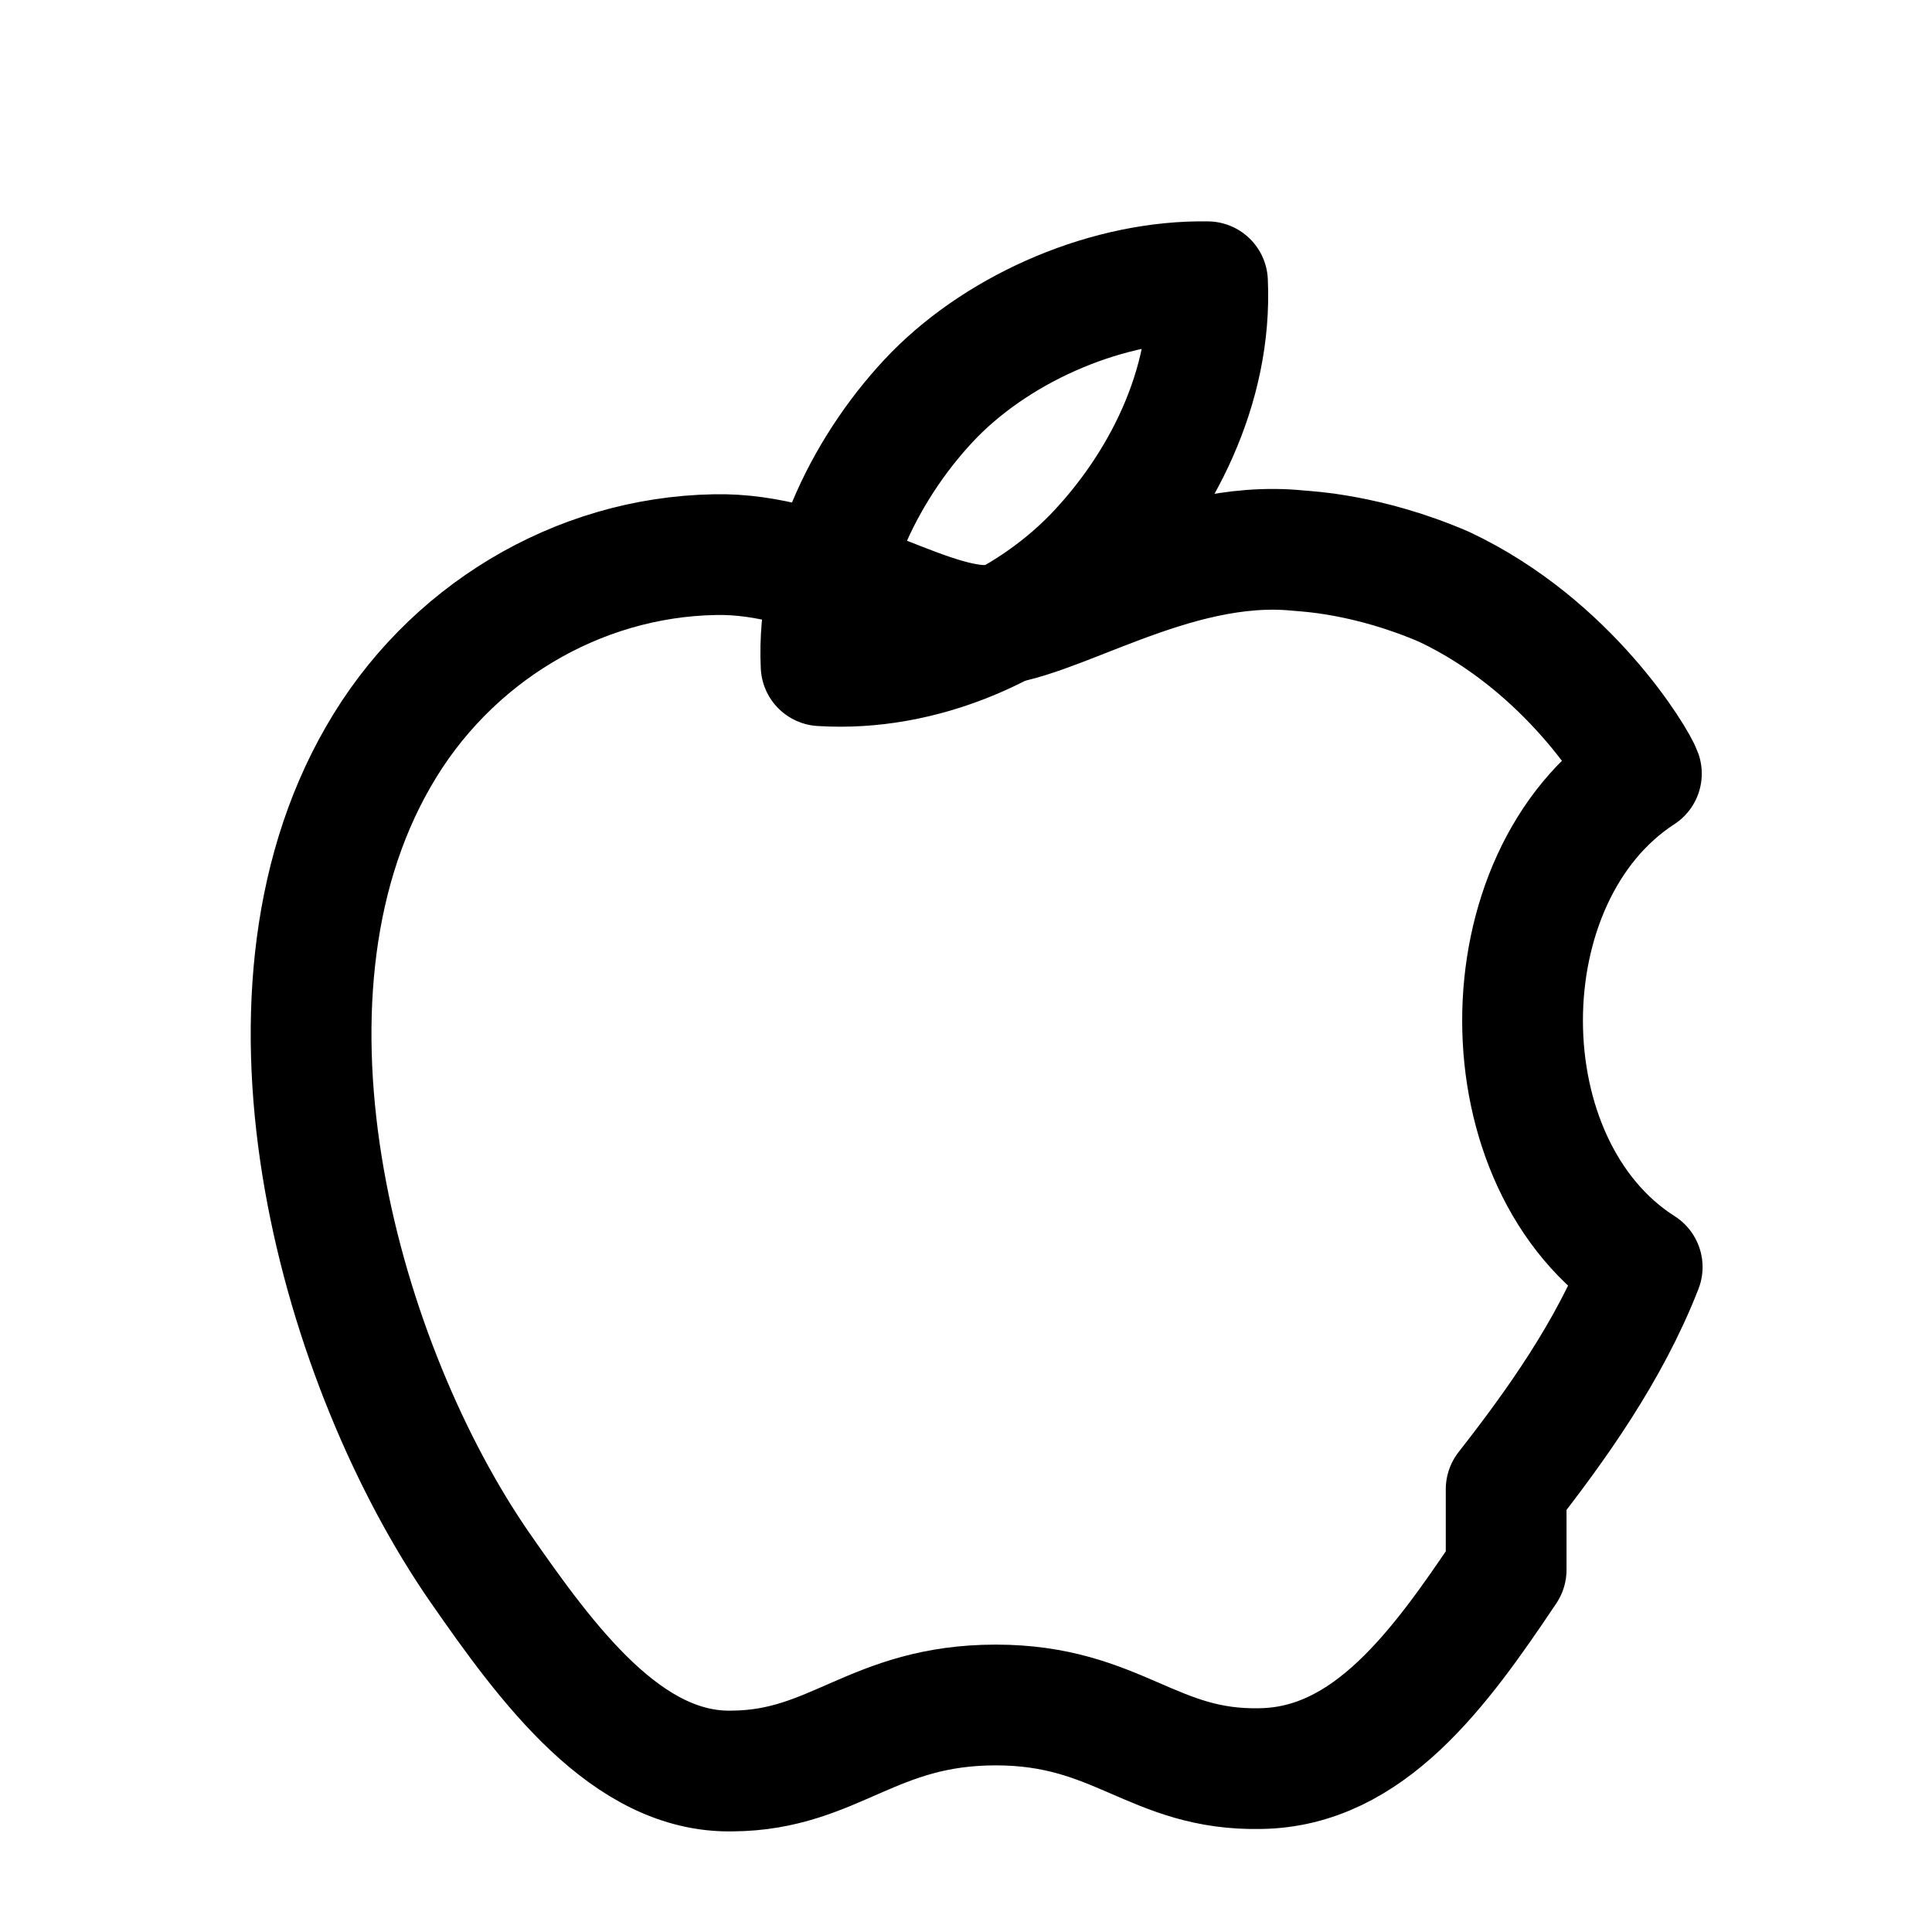
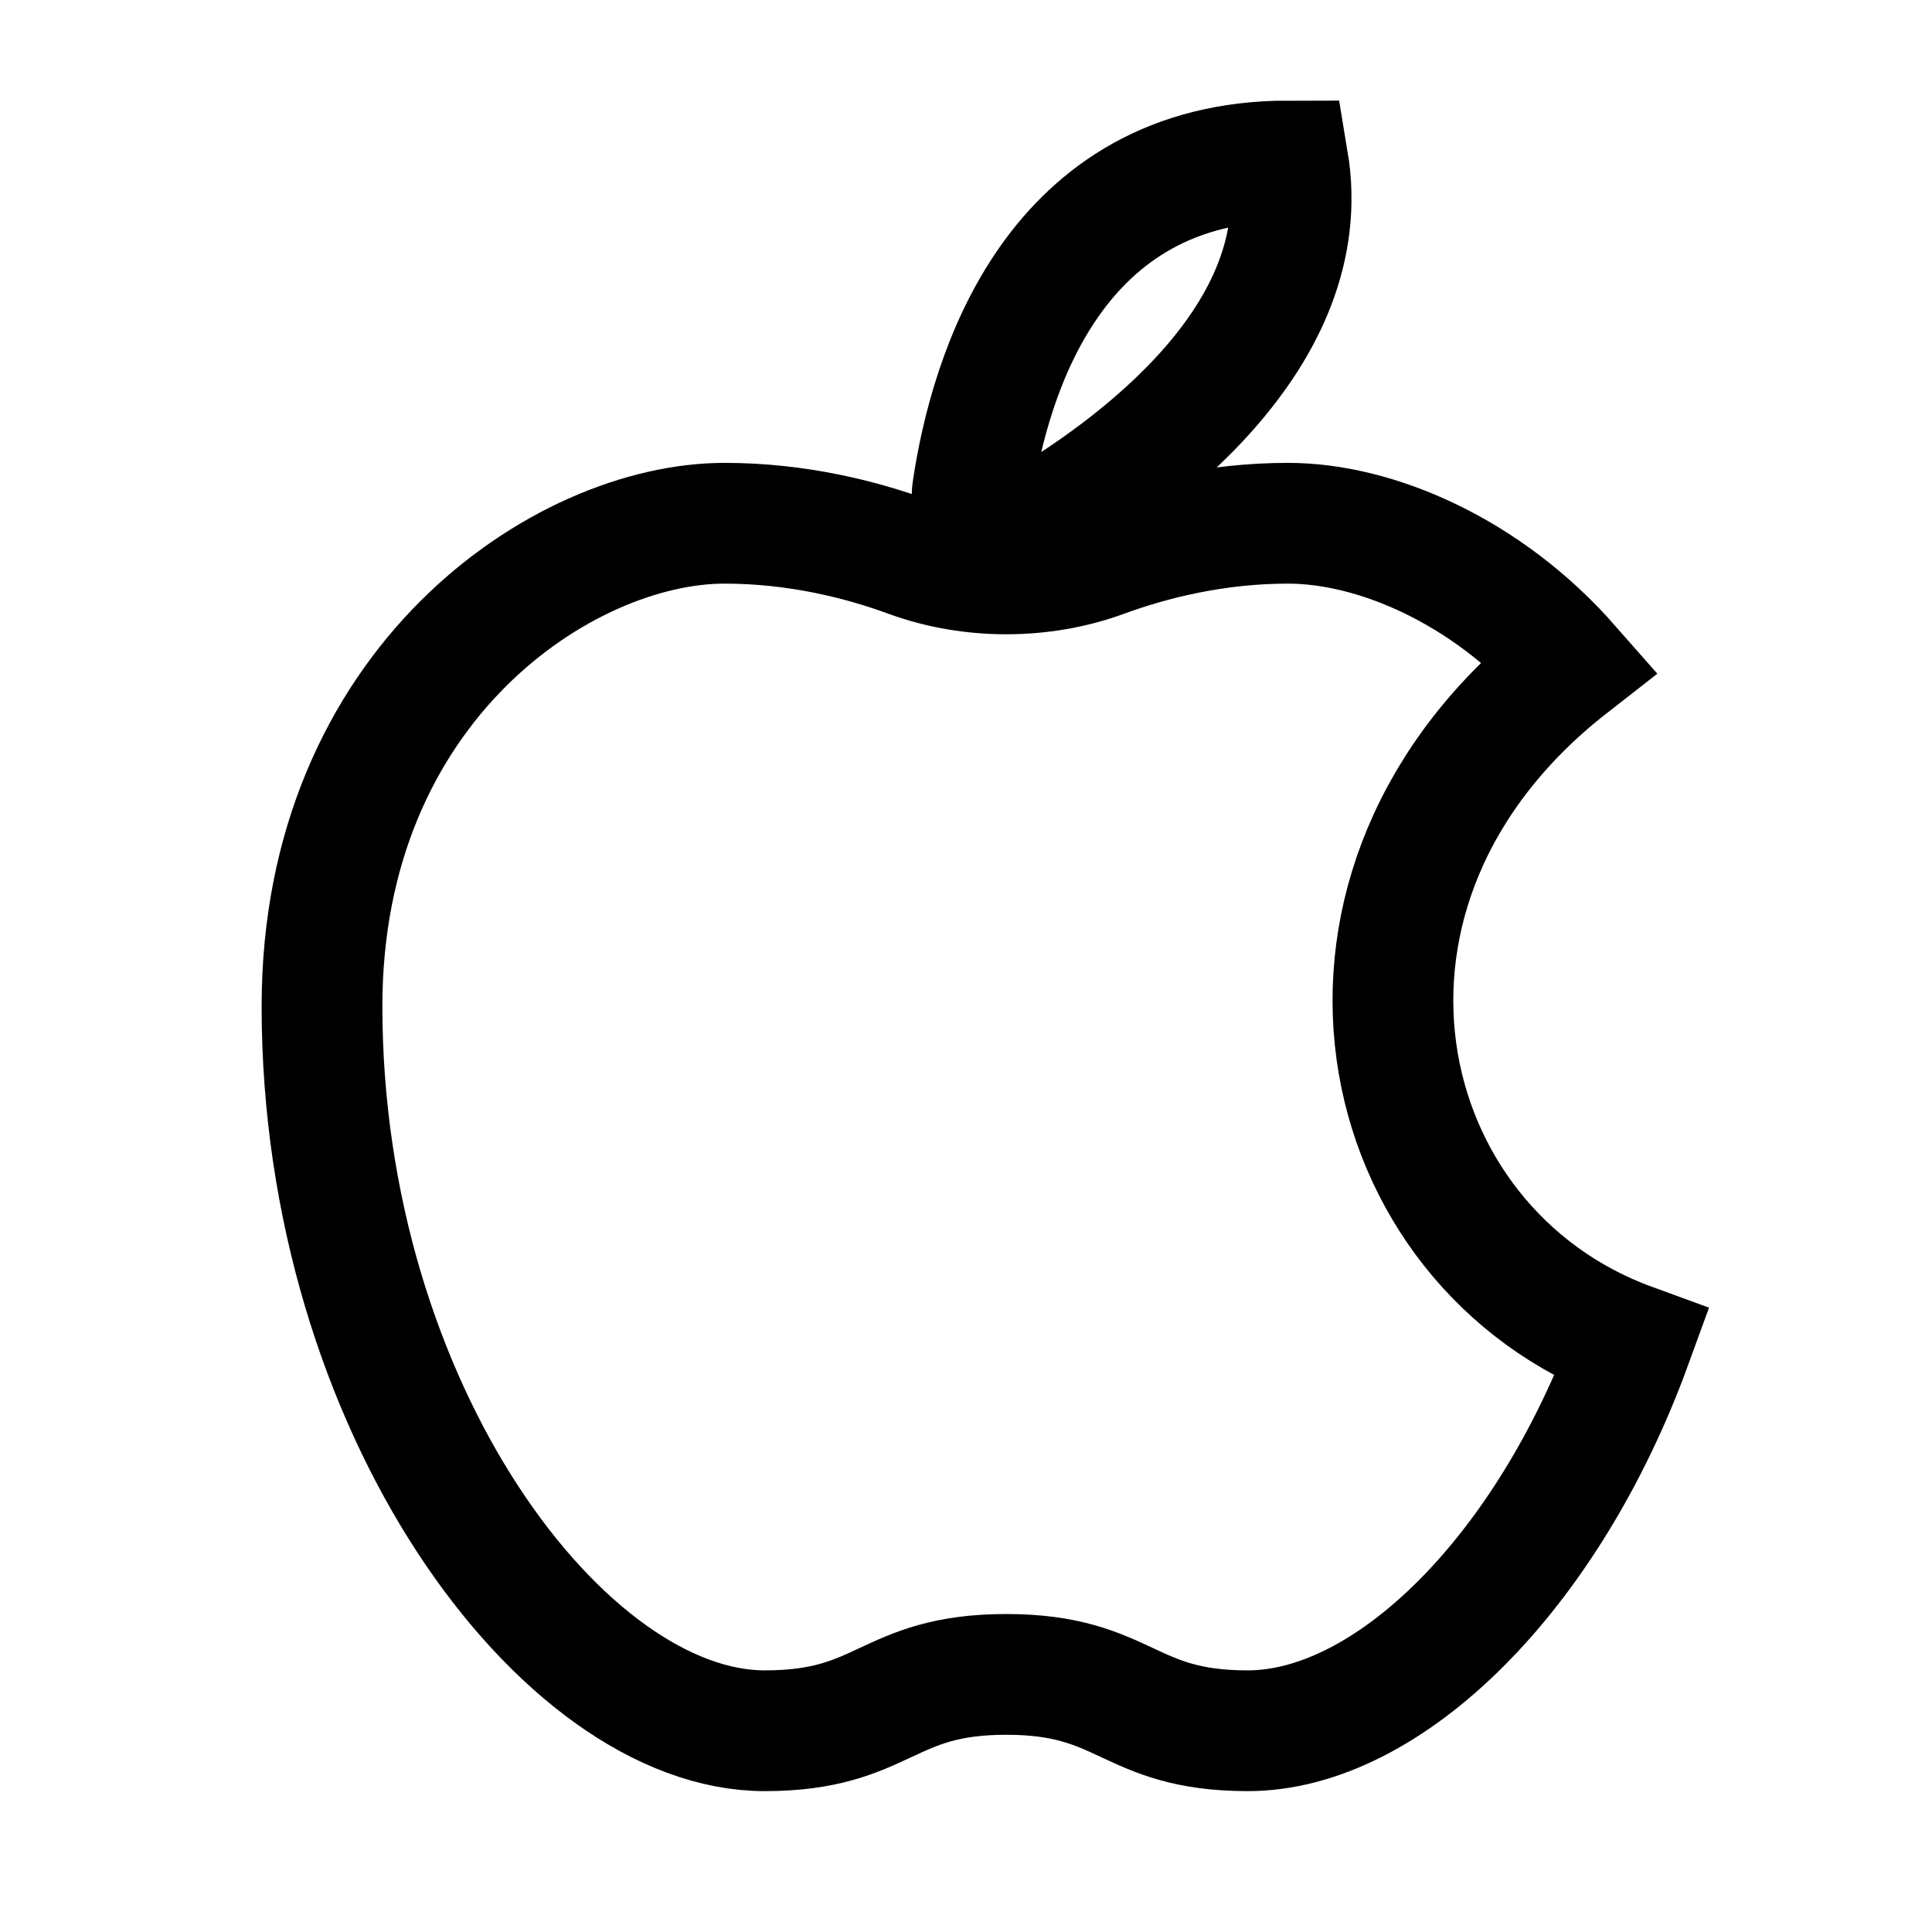
- <svg xmlns="http://www.w3.org/2000/svg" fill="none" viewBox="0 0 24 24">
-   <path stroke="#000000" stroke-linecap="round" stroke-linejoin="round" stroke-width="1.5" d="M18.71 19.5c-.83 1.24-1.71 2.45-3.05 2.47-1.34.03-1.77-.79-3.29-.79-1.53 0-2 .81-3.27.82-1.31.03-2.3-1.32-3.14-2.53C4.25 17 2.94 12.45 4.7 9.4c.87-1.52 2.47-2.48 4.18-2.51 1.31-.03 2.55.88 3.36.88.81 0 2.32-1.09 3.89-.93.1.01.86.04 1.81.45 1.55.73 2.39 2.15 2.45 2.32-1.97 1.28-1.97 4.87.01 6.13-.41 1.05-1.08 1.98-1.69 2.76Z" />
-   <path stroke="#000000" stroke-linecap="round" stroke-linejoin="round" stroke-width="1.5" d="M15 3.5c.06 1.31-.58 2.55-1.42 3.42-.85.87-2.13 1.43-3.38 1.35-.06-1.26.59-2.53 1.41-3.37.84-.85 2.17-1.42 3.39-1.4Z" />
+ <svg xmlns="http://www.w3.org/2000/svg" width="24" height="24" stroke-width="1.5" viewBox="0 0 24 24" fill="none">
+   <path d="M16 2C16.363 4.179 14.088 5.831 12.816 6.571C12.441 6.79 12.017 6.512 12.082 6.082C12.299 4.639 13.094 2 16 2Z" stroke="currentColor" />
+   <path d="M9 6.5C9.897 6.5 10.691 6.699 11.294 6.92C12.056 7.199 12.944 7.199 13.706 6.92C14.309 6.699 15.103 6.5 16 6.5C17.085 6.5 18.465 7.089 19.5 8.267C16 11 17 15.5 20.269 16.692C19.225 19.559 17.241 21.5 15.5 21.5C14 21.5 14 20.8 12.5 20.8C11 20.8 11 21.5 9.5 21.5C7 21.5 4 17.5 4 12.5C4 8.5 7 6.5 9 6.5Z" stroke="currentColor" />
</svg>
